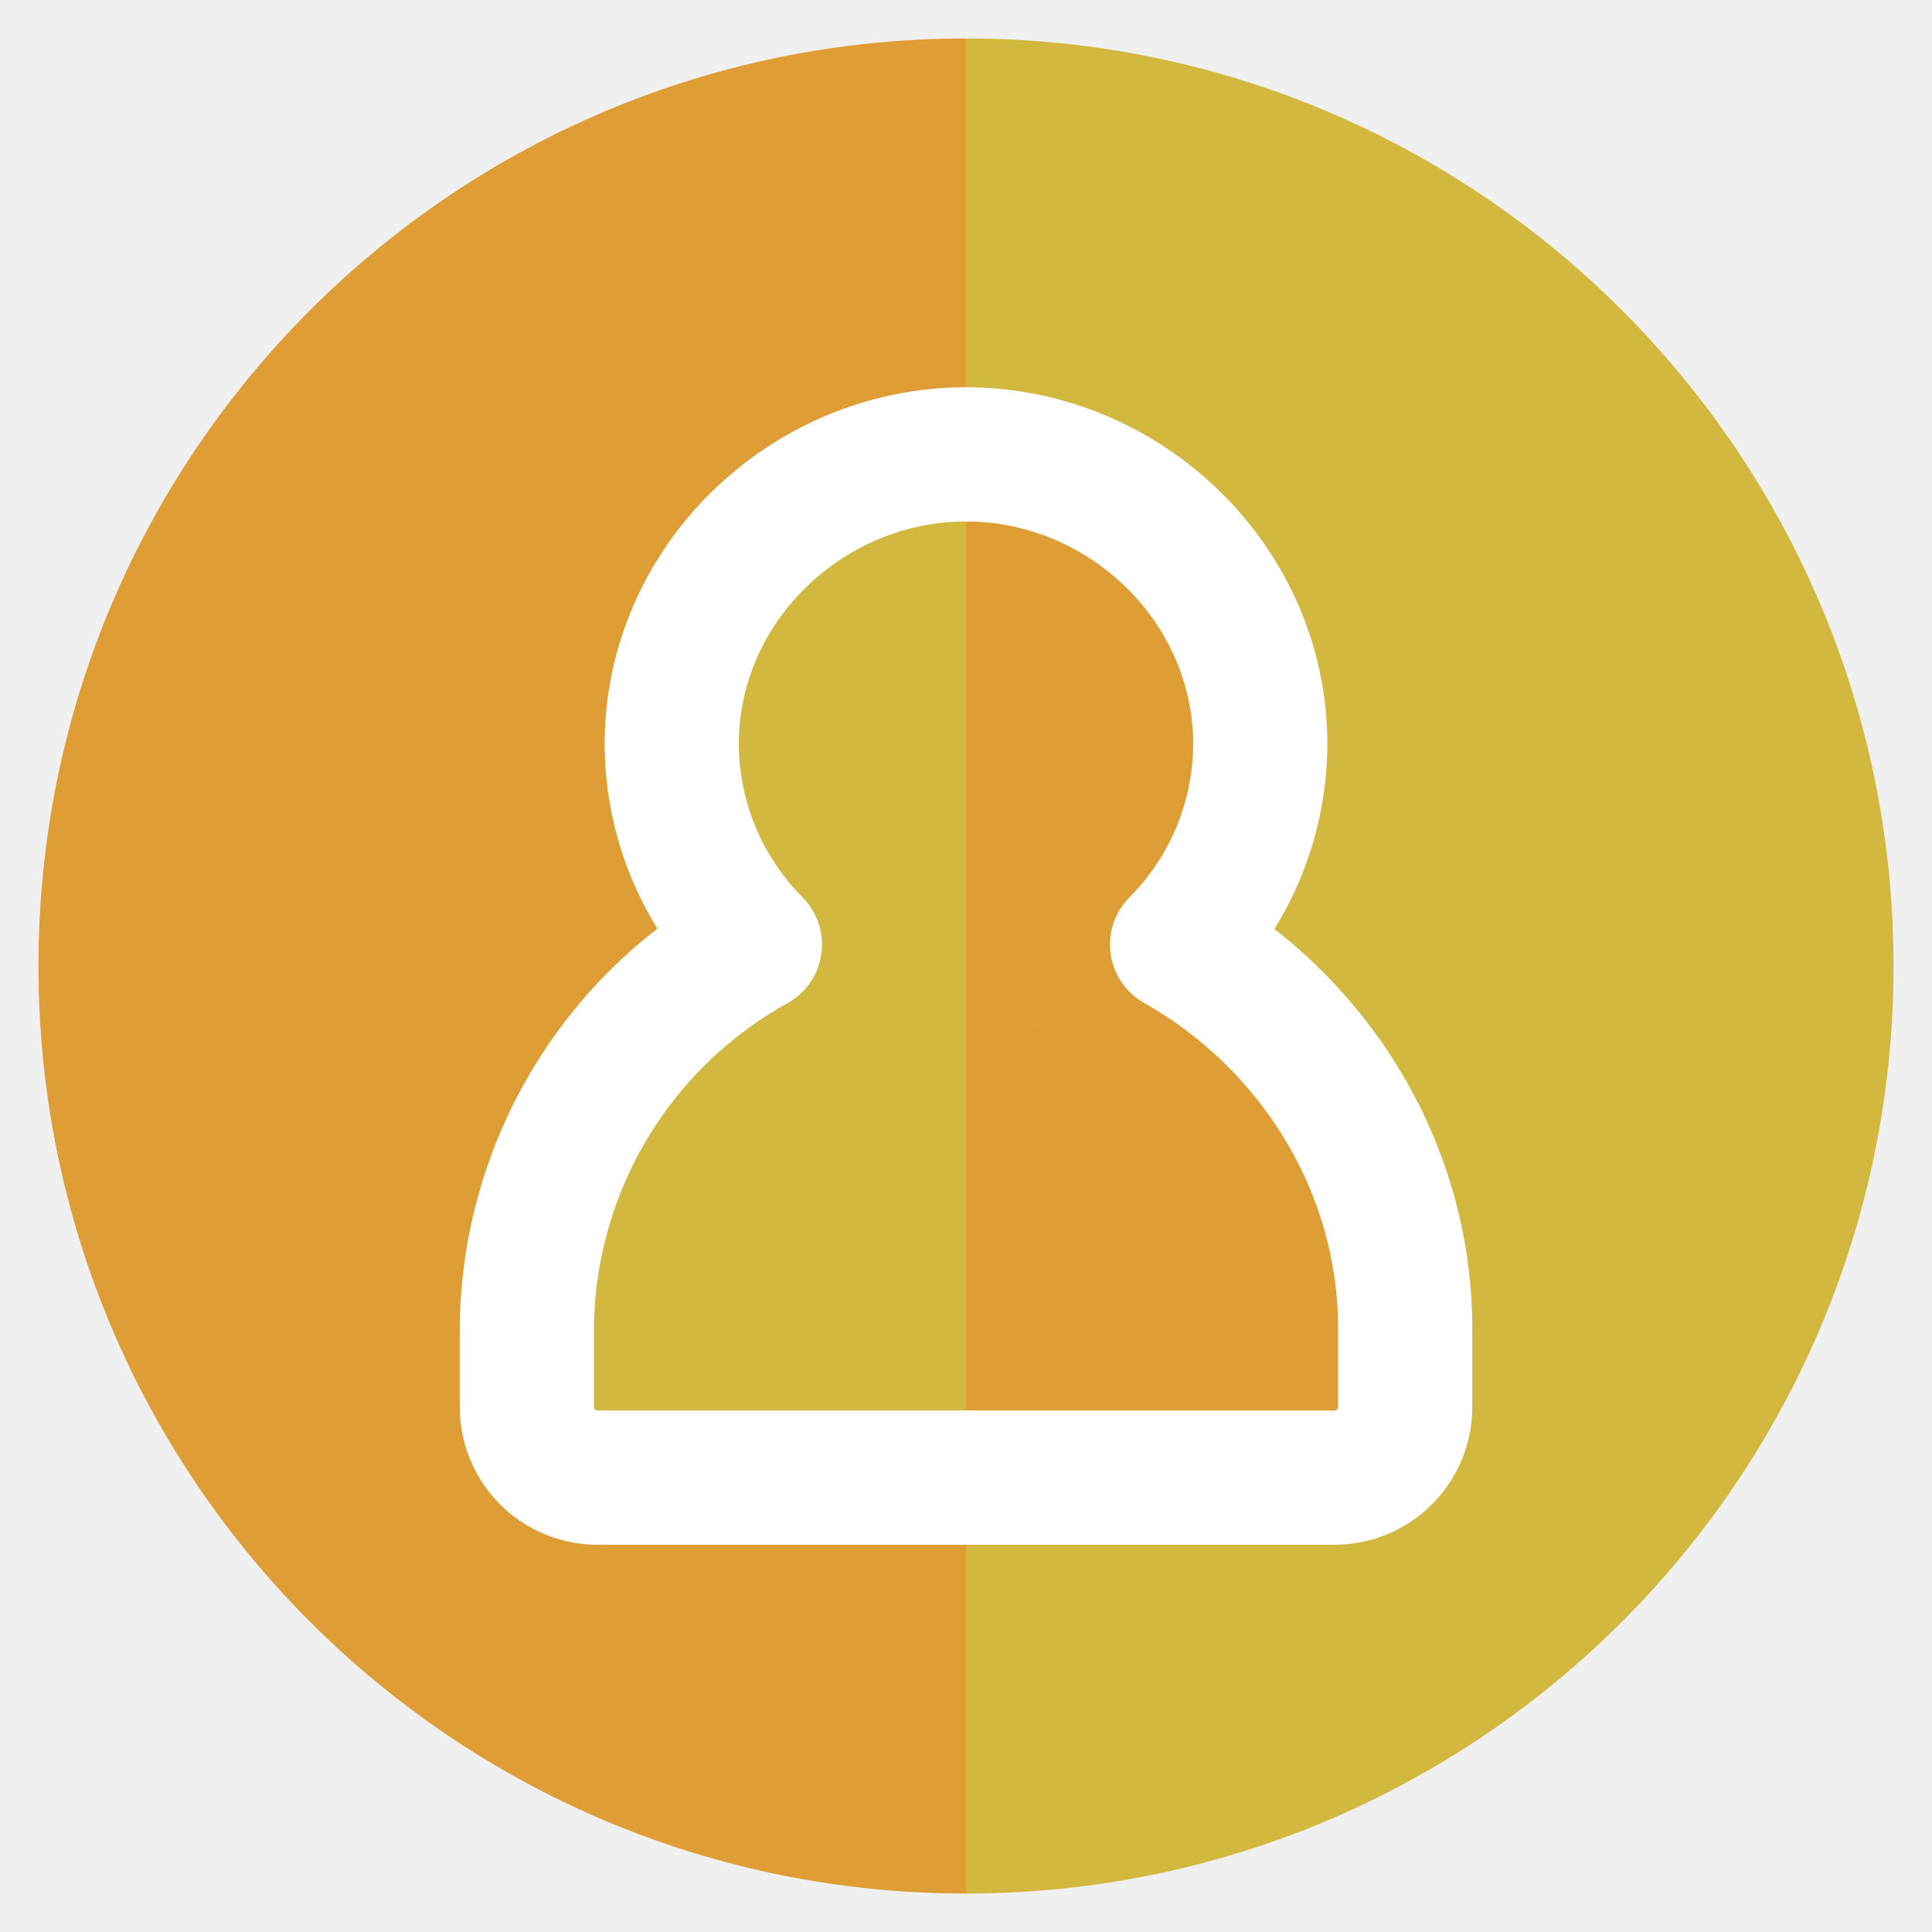
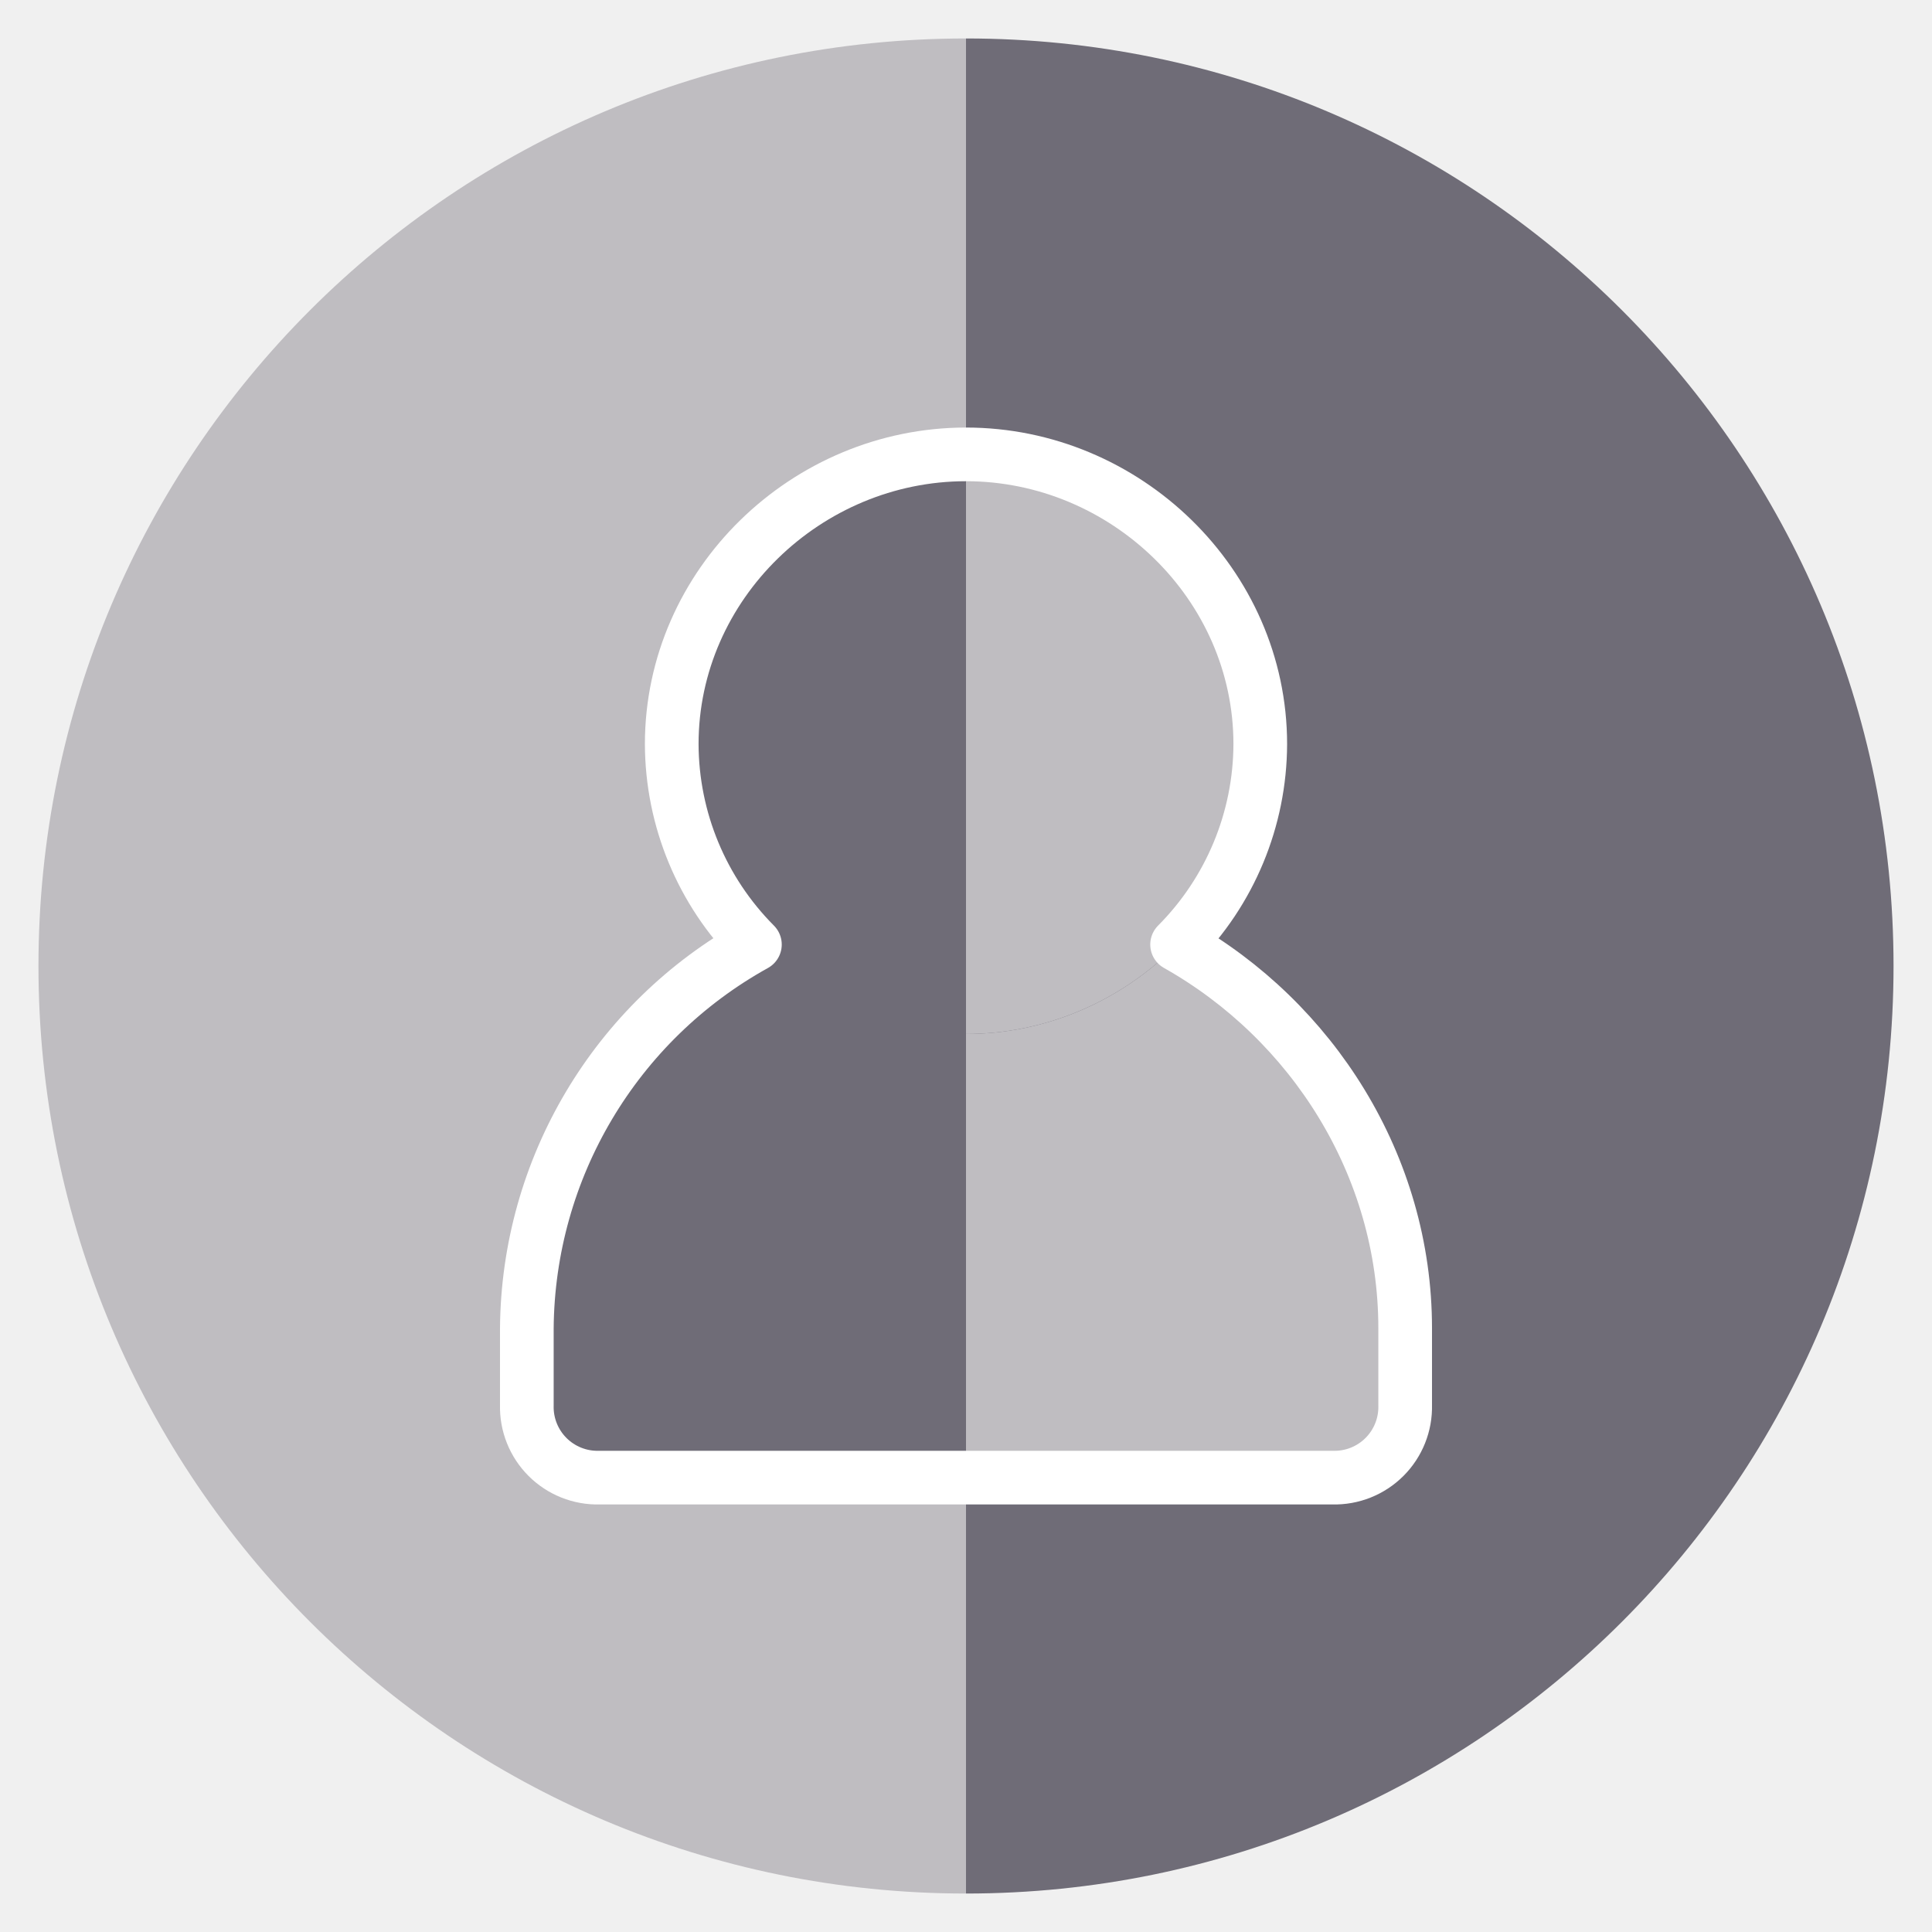
<svg xmlns="http://www.w3.org/2000/svg" width="3in" height="3in" viewBox="0 0 216 216">
-   <path fill="#de9e35" d="M108 211.7a103.7 103.7 0 0 1 0-207.4" />
-   <path fill="#d3b840" d="M108 4.3a103.7 103.7 0 0 1 0 207.4m0-112.3c-26.7 0-49.1 22.4-49.1 49.1v8.6a7.9 7.9 0 0 0 8.1 8.1h82a7.9 7.9 0 0 0 8.1-8.1v-8.6c0-26.7-22.4-49.1-49.1-49.1z" />
-   <path fill="#de9e35" d="M157.1 148.5v8.6a7.9 7.9 0 0 1-8.1 8.1h-41V99.4c26.7 0 49.1 22.4 49.1 49.1z" />
-   <path fill="#d3b840" d="M108 50.8c-17.8 0-32.9 14.5-32.9 32.4s15.1 32.4 32.9 32.4 32.9-14.6 32.9-32.4-15.1-32.4-32.9-32.4z" />
-   <path fill="#de9e35" d="M140.9 83.2c0 17.8-15.1 32.4-32.9 32.4V50.8c17.8 0 32.9 14.5 32.9 32.4z" />
-   <path fill="none" stroke="#fff" stroke-linecap="round" stroke-linejoin="round" stroke-width="15" d="M157.1 148.5v8.6a7.9 7.9 0 0 1-8.1 8.1H67a7.9 7.9 0 0 1-8.1-8.1v-8.6a49.5 49.5 0 0 1 25.5-42.9 31.9 31.9 0 0 1-9.3-22.4c0-17.9 15.1-32.4 32.9-32.4s32.9 14.5 32.9 32.4a31.9 31.9 0 0 1-9.3 22.4c15.1 8.5 25.5 24.7 25.5 42.9z" />
+   <g id="user-friendly">
+     <path fill="#bfbdc1" d="M108 211.7a103.7 103.7 0 0 1 0-207.4" />
+     <path fill="#6f6c77" d="M108 4.3a103.7 103.7 0 0 1 0 207.4m0-112.3c-26.7 0-49.1 22.4-49.1 49.1v8.6a7.9 7.9 0 0 0 8.1 8.1h82a7.9 7.9 0 0 0 8.1-8.1v-8.6c0-26.7-22.4-49.1-49.1-49.1z" />
+     <path fill="#bfbdc1" d="M157.1 148.5v8.6a7.9 7.9 0 0 1-8.1 8.1h-41V99.4c26.7 0 49.1 22.4 49.1 49.1z" />
+     <path fill="#6f6c77" d="M108 50.8c-17.8 0-32.9 14.5-32.9 32.4s15.1 32.4 32.9 32.4 32.9-14.6 32.9-32.4-15.1-32.4-32.9-32.4z" />
+     <path fill="#bfbdc1" d="M140.9 83.2c0 17.8-15.1 32.4-32.9 32.4V50.8c17.8 0 32.9 14.5 32.9 32.4z" />
+     <path fill="none" stroke="#fff" stroke-linecap="round" stroke-linejoin="round" stroke-width="6" d="M157.1 148.5v8.6a7.9 7.9 0 0 1-8.1 8.1H67a7.9 7.9 0 0 1-8.1-8.1v-8.6a49.5 49.5 0 0 1 25.5-42.9 31.9 31.9 0 0 1-9.3-22.4c0-17.9 15.1-32.4 32.9-32.4s32.9 14.5 32.9 32.4a31.9 31.9 0 0 1-9.3 22.4c15.1 8.5 25.5 24.7 25.5 42.9z" />
+   </g>
</svg>
